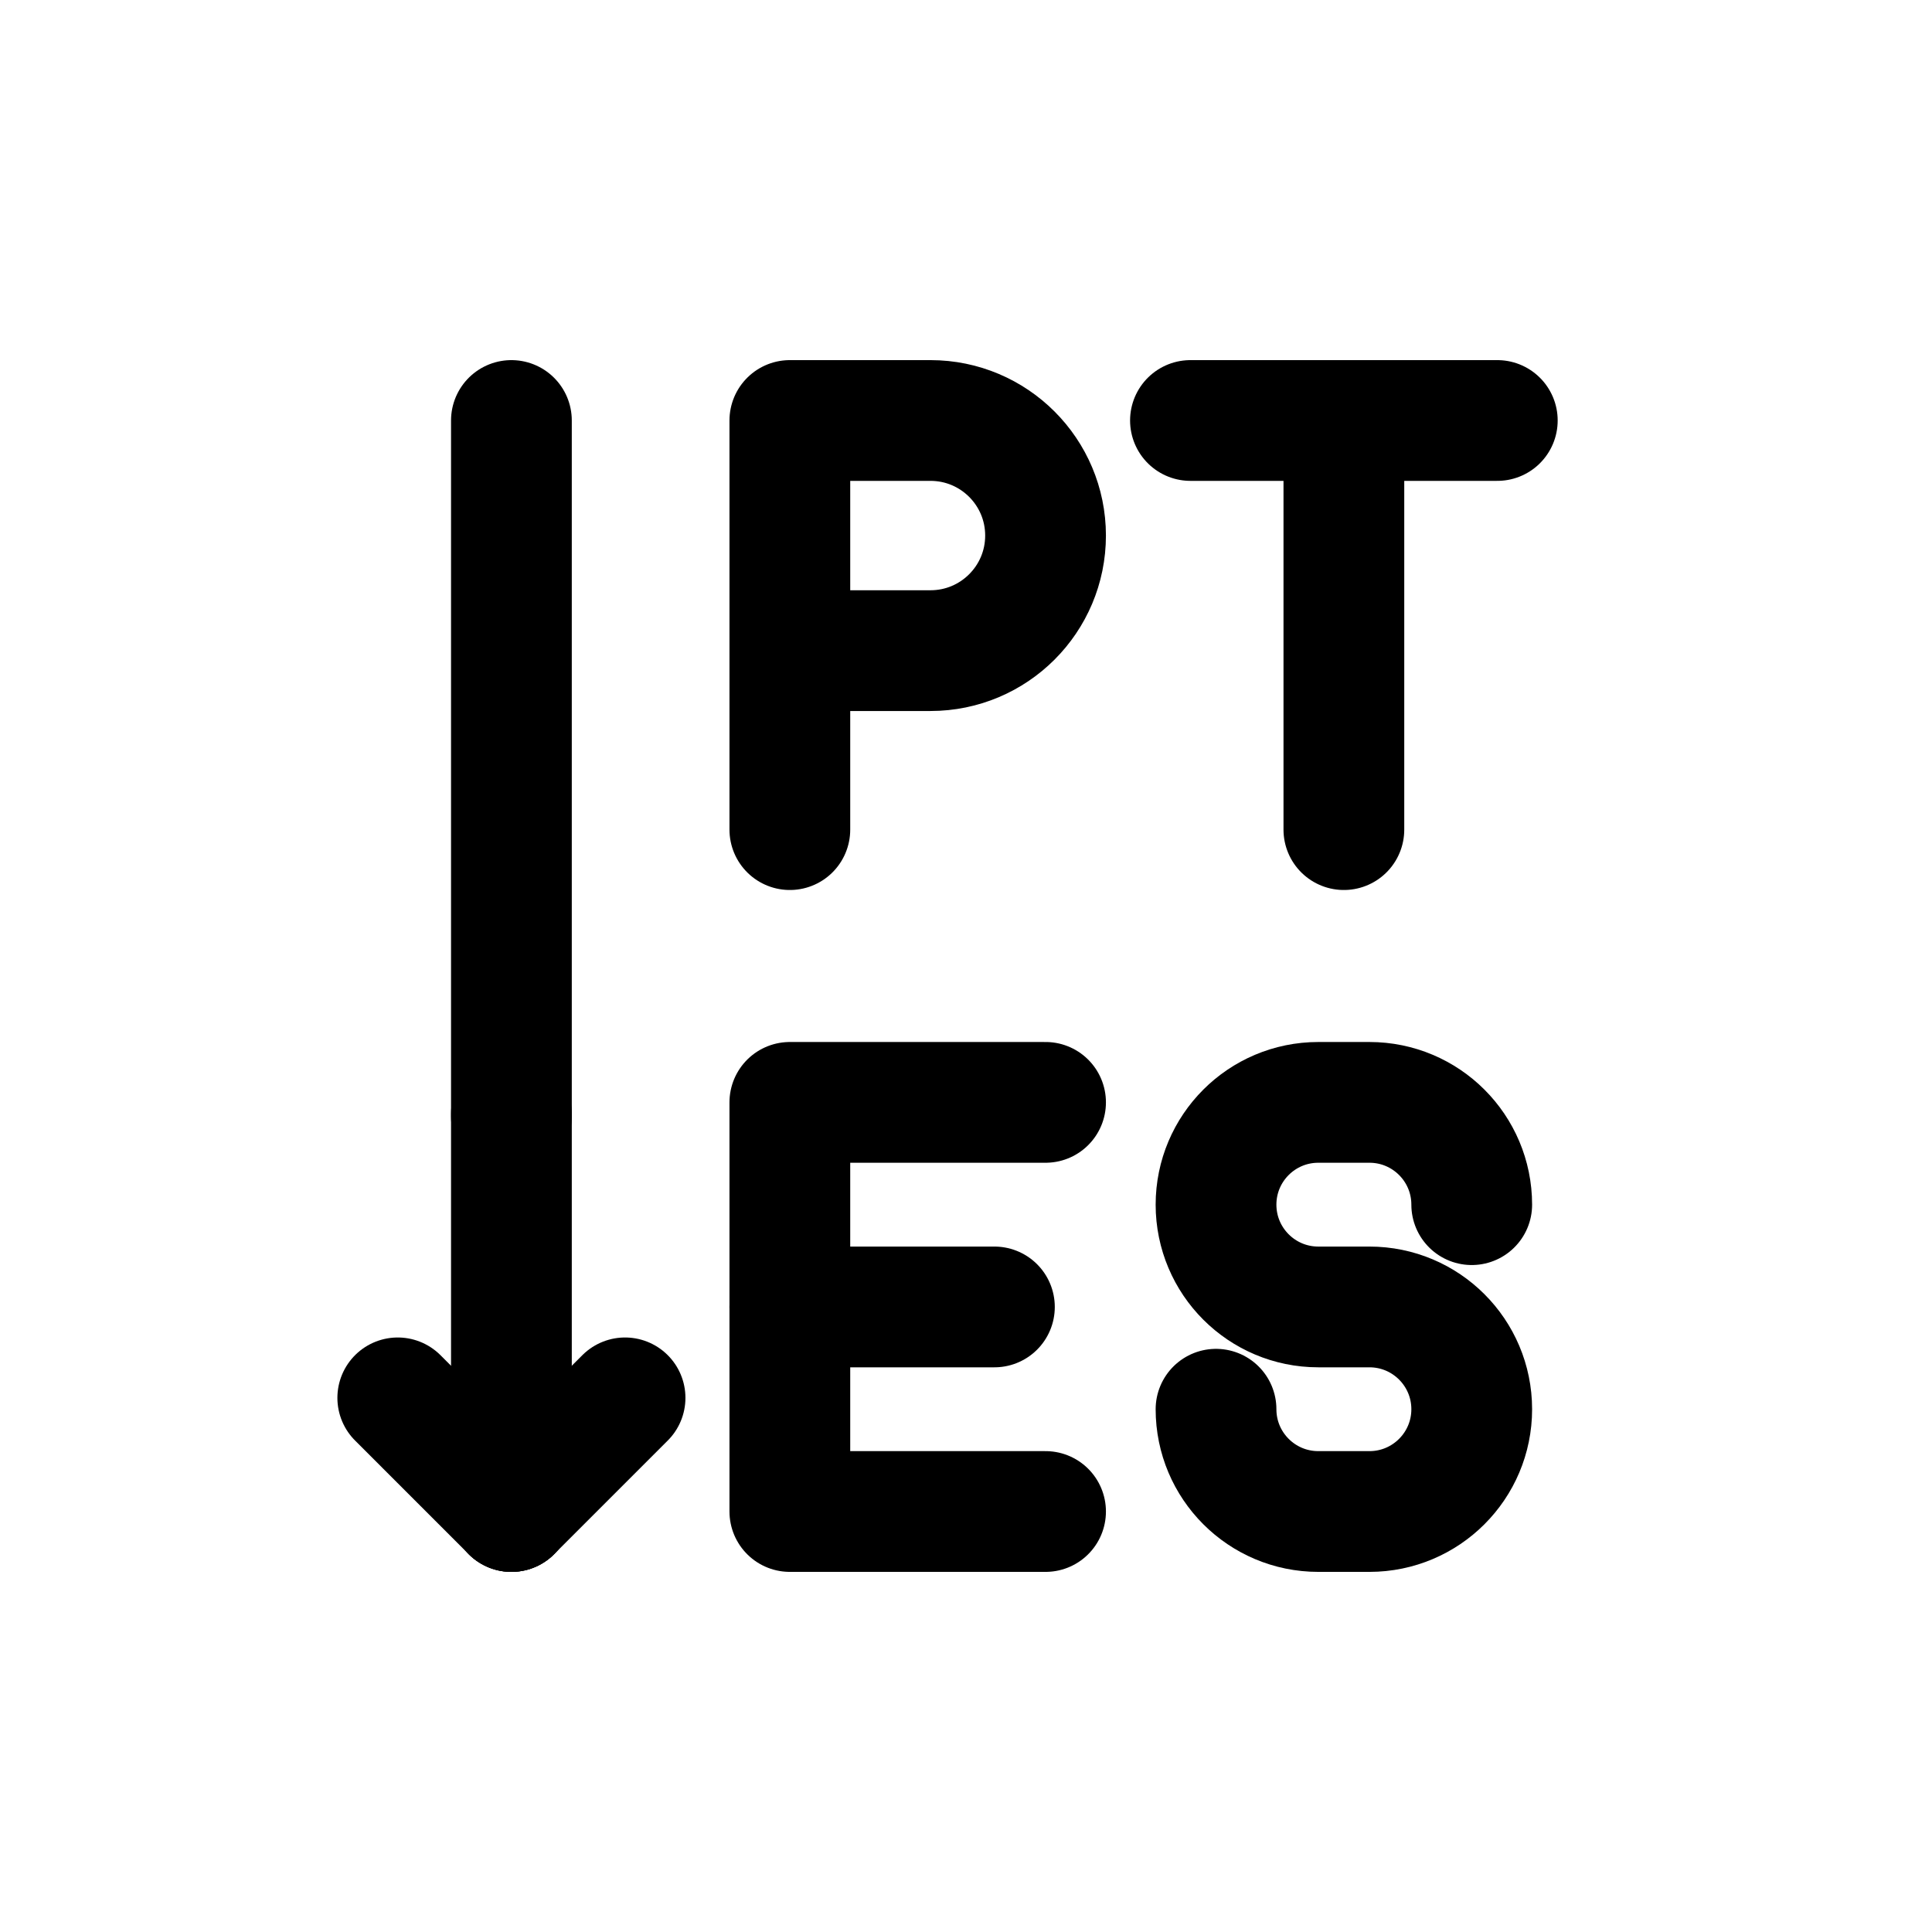
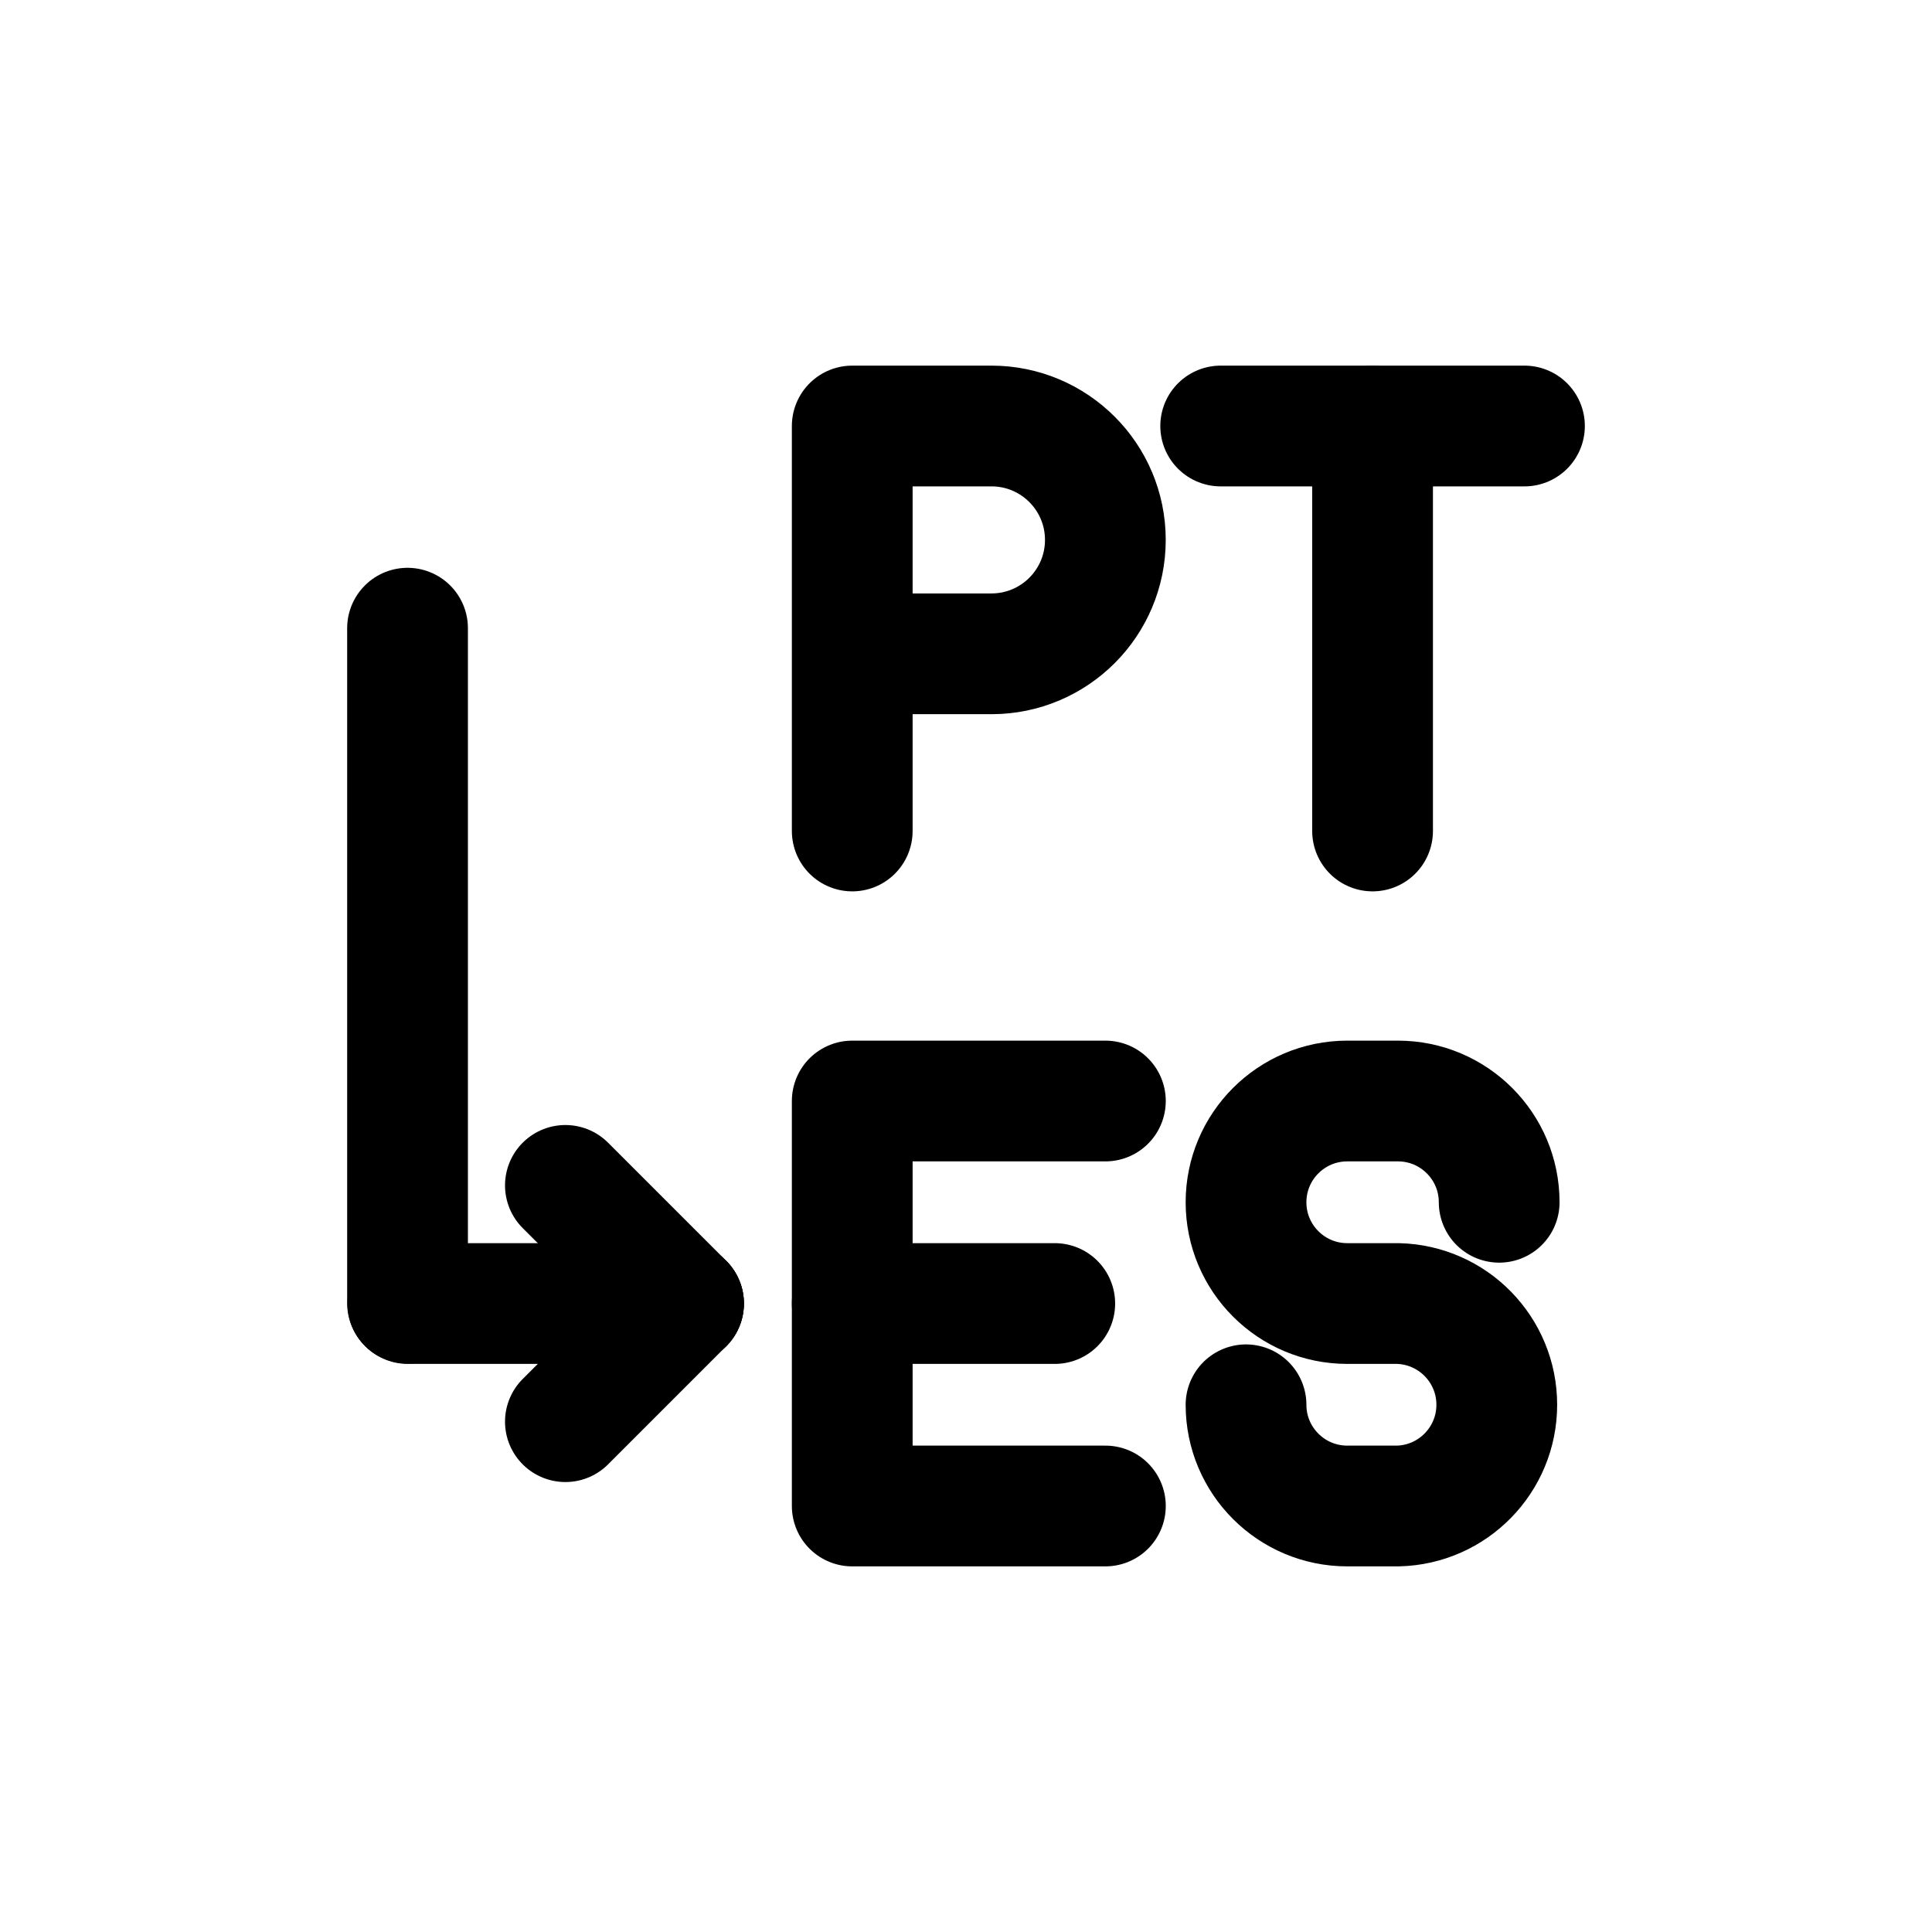
<svg xmlns="http://www.w3.org/2000/svg" viewBox="-5 -5 34 34" width="96" height="96" fill="none" stroke="#000000" stroke-width="2.125" stroke-linecap="round" stroke-linejoin="round">
-   <path d="M8.9 9.6 V2.4 H11.375 A1.8 1.8 0 0 1 11.375 6.45 H8.9" />
-   <path d="M15.95 2.4 L21.35 2.4" />
-   <path d="M18.65 2.4 L18.65 9.6" />
-   <path d="M13.4 14.4 H8.9 V21.6 H13.4" />
-   <path d="M8.9 18 L12.5 18" />
-   <path d="M20.9 16.2 A1.8 1.8 0 0 0 19.1 14.4 H18.2 A1.8 1.8 0 0 0 18.2 18 H19.1 A1.8 1.8 0 0 1 19.1 21.6 H18.2 A1.8 1.8 0 0 1 16.4 19.8" />
-   <path d="M4 2.4 V14.65" />
-   <path d="M4 14.6 L4 21.6" />
-   <path d="M6 19.6 L4 21.6" />
-   <path d="M2 19.6 L4 21.6" />
+   <path d="M9.998 9.624 V2.497 H12.448 A1.782 1.782 0 0 1 12.448 6.506 H9.998" />
+   <path d="M16.482 2.497 L21.828 2.497" />
+   <path d="M19.155 2.497 L19.155 9.624" />
+   <path d="M14.453 14.376 H9.998 V21.503 H14.453" />
+   <path d="M9.998 17.94 L13.562 17.94" />
+   <path d="M21.383 16.158 A1.782 1.782 0 0 0 19.601 14.376 H18.71 A1.782 1.782 0 0 0 18.71 17.94 H19.601 A1.782 1.782 0 0 1 19.601 21.503 H18.71 A1.782 1.782 0 0 1 16.928 19.722" />
+   <path d="M2.172 6.055 V17.933" />
+   <path d="M2.178 17.94 L7.029 17.94" />
+   <path d="M4.95 20.019 L7.029 17.94" />
+   <path d="M4.95 15.861 L7.029 17.94" />
</svg>
